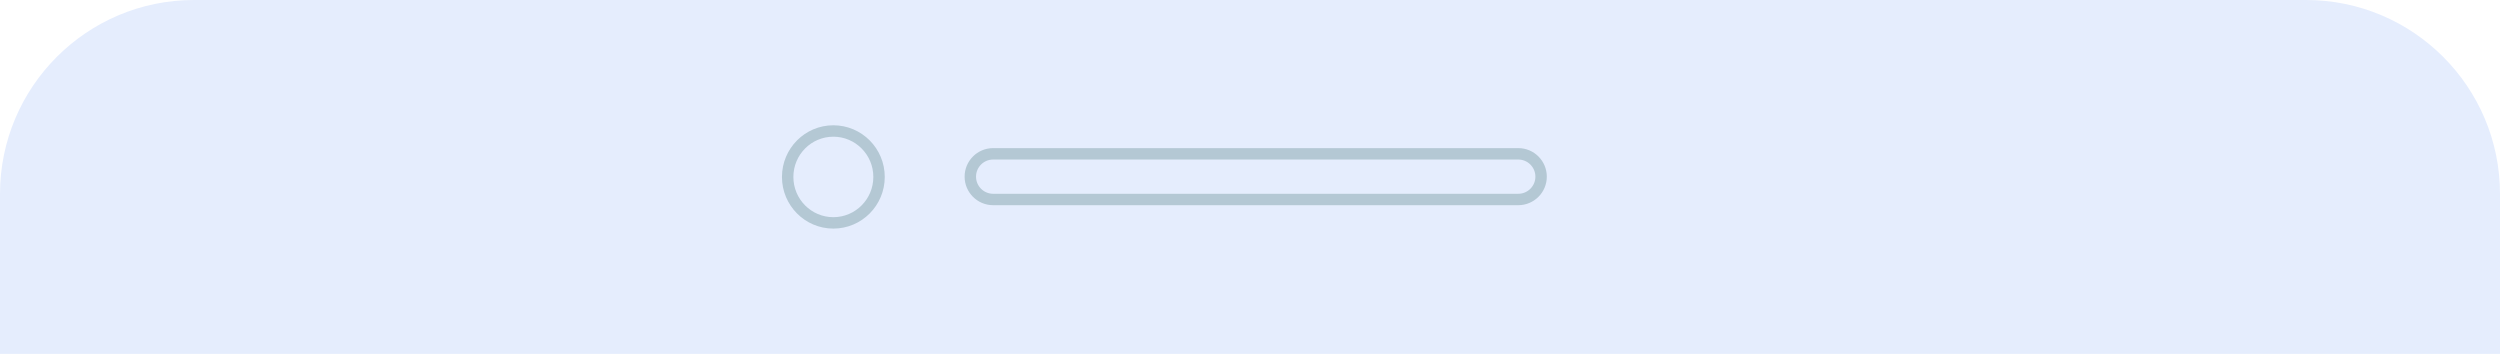
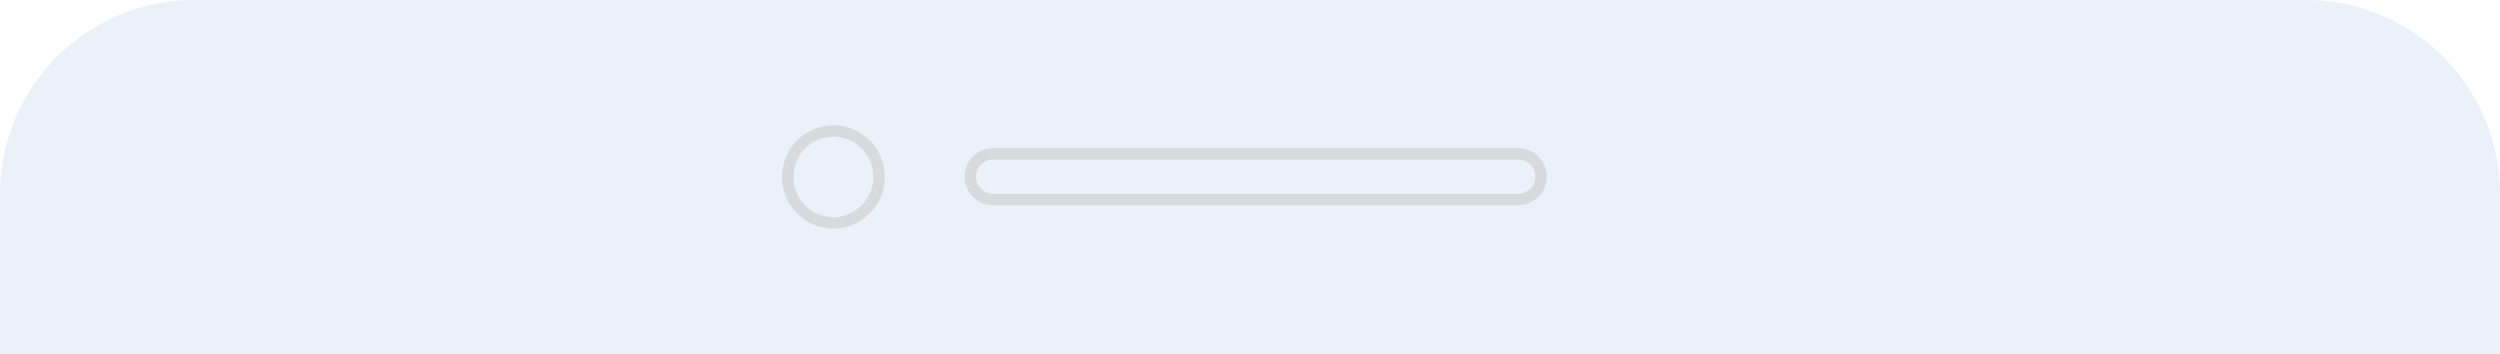
<svg xmlns="http://www.w3.org/2000/svg" width="219px" height="31px" viewBox="0 0 219 31" version="1.1">
  <g id="Page-1" stroke="none" stroke-width="1" fill="none" fill-rule="evenodd">
-     <g id="Mobile-Top" fill="#E5EDFD" fill-rule="nonzero">
-       <path d="M17,0 L202,0 C211.389,0 219,7.611 219,17 L219,31 L0,31 L0,17 C0,7.611 7.611,0 17,0 Z" id="Rectangle-10" />
-       <ellipse id="Oval-2-Copy-4" stroke="#B4C8D4" cx="73.002" cy="15.5" rx="4.002" ry="4.025" />
-       <rect id="Rectangle-13-Copy" stroke="#B4C8D4" x="85" y="13.475" width="50" height="4" rx="2" />
+     <g id="mobile_top" fill-rule="nonzero">
+       <path d="M17,0 L202,0 C211.389,0 219,7.611 219,17 L219,31 L0,31 L0,17 C0,7.611 7.611,0 17,0 Z" id="Rectangle-10" fill="#EBF1F8" />
+       <ellipse id="Oval-2-Copy-4" stroke="#D7DBDE" cx="73.002" cy="15.5" rx="4.002" ry="4.025" />
+       <rect id="Rectangle-13-Copy" stroke="#D7DBDE" x="85" y="13.475" width="50" height="4" rx="2" />
    </g>
  </g>
</svg>
